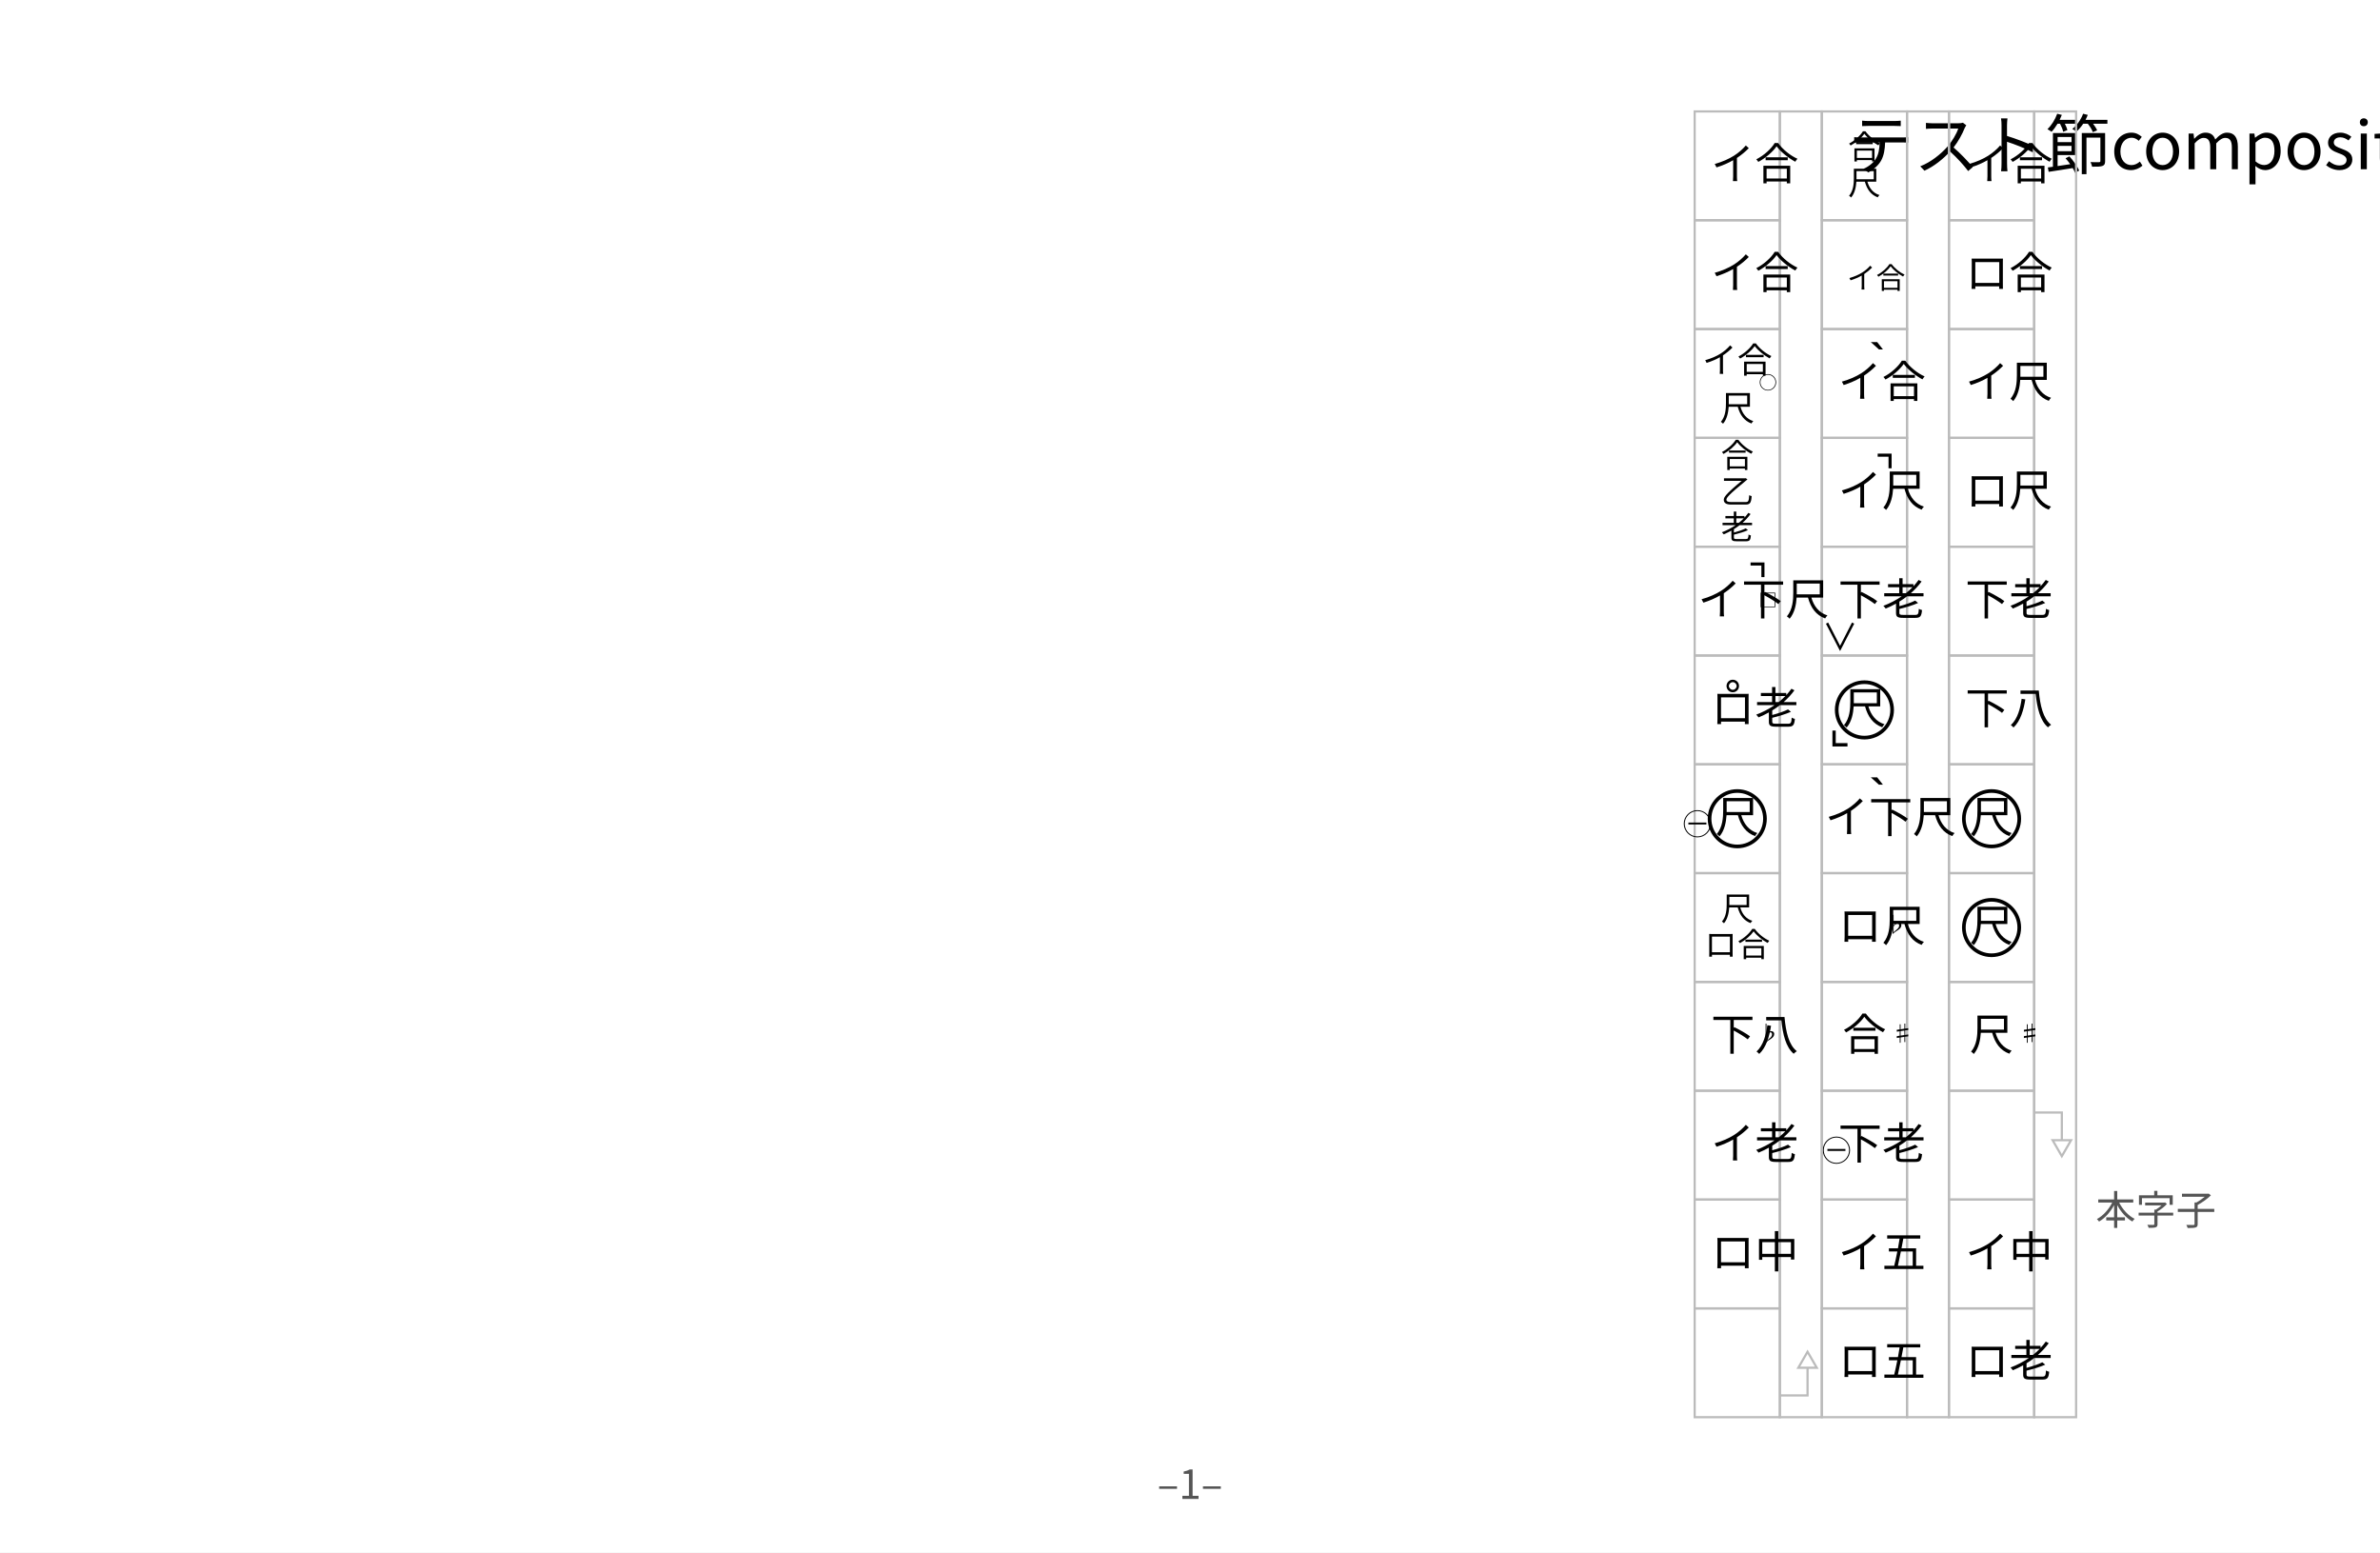
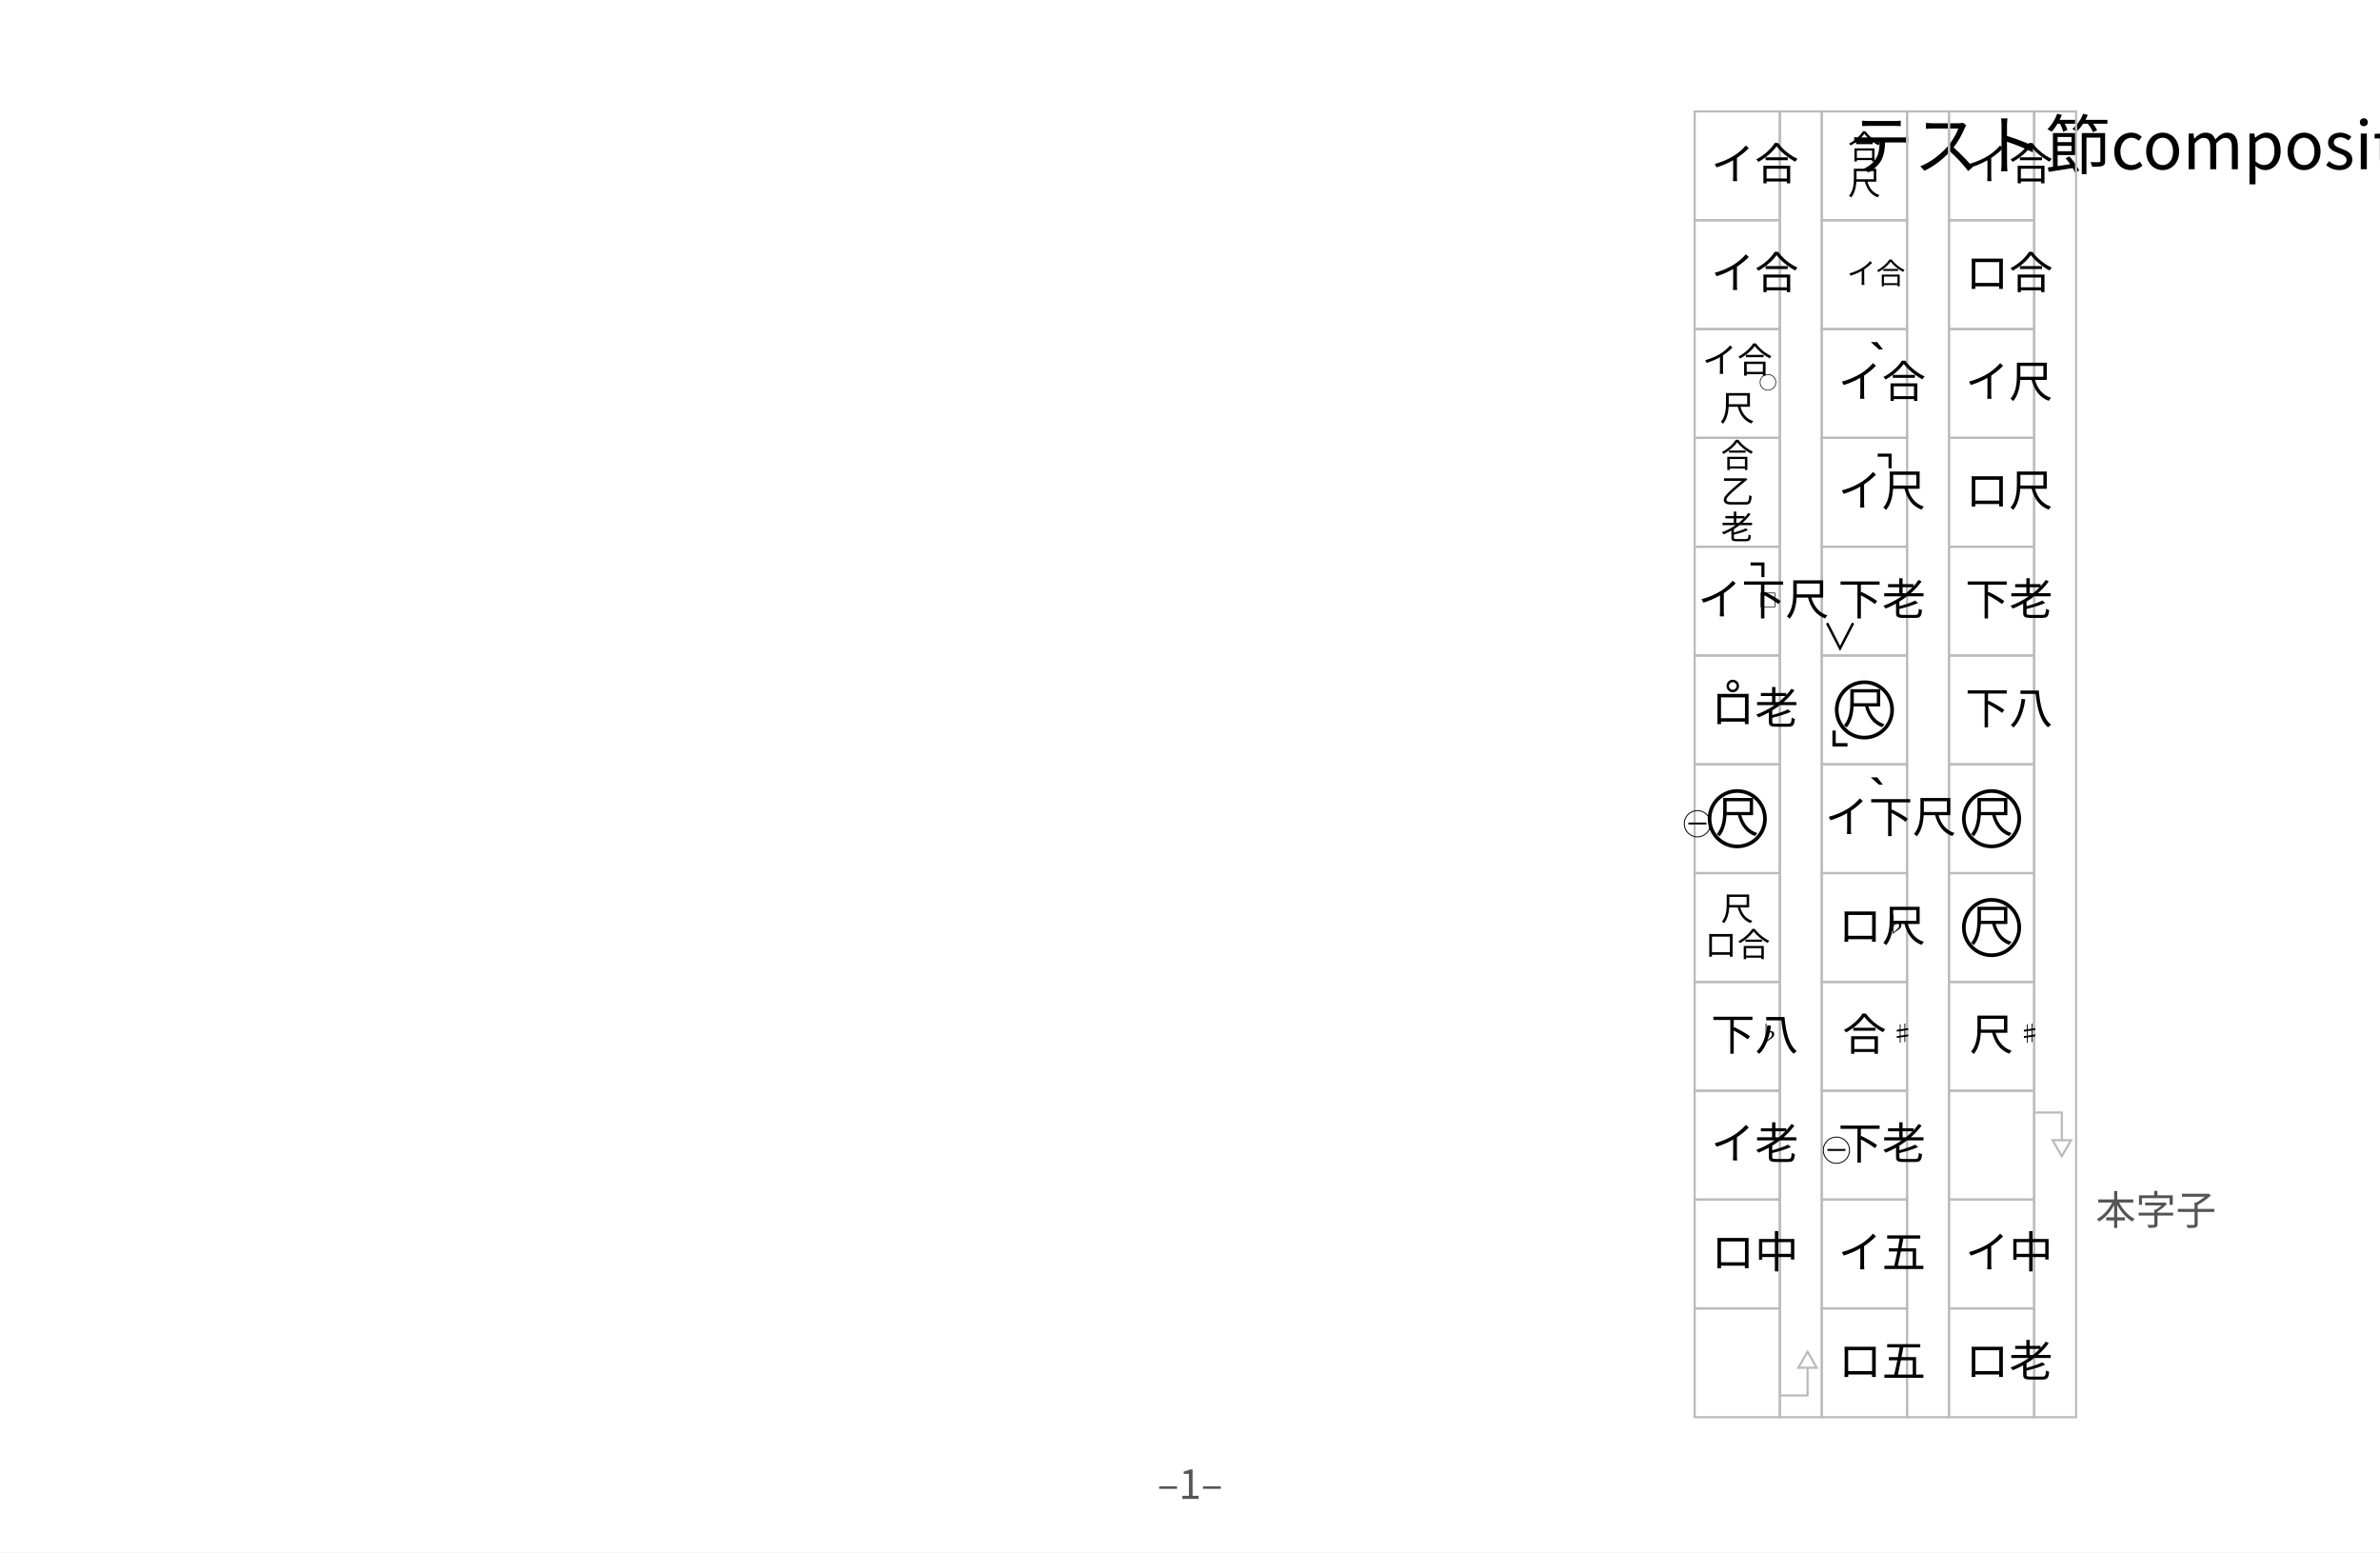
<svg xmlns="http://www.w3.org/2000/svg" width="23cm" height="15cm" viewBox="0 0 651.969 425.197">
  <rect width="100%" height="100%" fill="white" />
  <text x="590.569 590.569 590.569 590.569 590.569 590.569 590.569 590.569 590.569 590.569 590.569 590.569 590.569 590.569" y="46.361 68.361 90.361 112.361 156.361 178.361 200.361 222.361 244.361 266.361 288.361 310.361 332.361 354.361" text-anchor="middle" font-family="Hiragino Kaku Gothic ProN, 'Yu Gothic', Meiryo, MS Gothic, Noto Sans CJK JP, sans-serif" font-size="18" fill="#000">テスト節composites</text>
  <text x="590.569 590.569 590.569" y="335.433 351.433 367.433" text-anchor="middle" font-family="Hiragino Kaku Gothic ProN, 'Yu Gothic', Meiryo, MS Gothic, Noto Sans CJK JP, sans-serif" font-size="11" fill="#555">本字子</text>
  <rect x="533.891" y="30.521" width="23.339" height="29.803" fill="none" stroke="#bbbbbb" stroke-width="0.6" />
  <rect x="533.891" y="60.323" width="23.339" height="29.803" fill="none" stroke="#bbbbbb" stroke-width="0.6" />
  <rect x="533.891" y="90.126" width="23.339" height="29.803" fill="none" stroke="#bbbbbb" stroke-width="0.6" />
  <rect x="533.891" y="119.928" width="23.339" height="29.803" fill="none" stroke="#bbbbbb" stroke-width="0.6" />
  <rect x="533.891" y="149.731" width="23.339" height="29.803" fill="none" stroke="#bbbbbb" stroke-width="0.6" />
  <rect x="533.891" y="179.533" width="23.339" height="29.803" fill="none" stroke="#bbbbbb" stroke-width="0.6" />
  <rect x="533.891" y="209.336" width="23.339" height="29.803" fill="none" stroke="#bbbbbb" stroke-width="0.6" />
  <rect x="533.891" y="239.138" width="23.339" height="29.803" fill="none" stroke="#bbbbbb" stroke-width="0.6" />
  <rect x="533.891" y="268.941" width="23.339" height="29.803" fill="none" stroke="#bbbbbb" stroke-width="0.6" />
  <rect x="533.891" y="298.743" width="23.339" height="29.803" fill="none" stroke="#bbbbbb" stroke-width="0.6" />
  <rect x="533.891" y="328.546" width="23.339" height="29.803" fill="none" stroke="#bbbbbb" stroke-width="0.6" />
  <rect x="533.891" y="358.348" width="23.339" height="29.803" fill="none" stroke="#bbbbbb" stroke-width="0.6" />
  <rect x="557.23" y="30.521" width="11.49" height="357.63" fill="none" stroke="#bbbbbb" stroke-width="0.6" />
  <g class="repeat-arrow" fill="none" stroke="#bbbbbb" stroke-width="0.6">
    <path d="M 557.23 304.704 L 564.813 304.704 L 564.813 312.287" />
    <polygon points="562.285,312.287 567.341,312.287 564.813,316.666" />
  </g>
  <text x="538.36" y="49.238" font-family="Hiragino Kaku Gothic ProN, 'Yu Gothic', Meiryo, MS Gothic, Noto Sans CJK JP, sans-serif" font-size="12" fill="black" textLength="14.4" lengthAdjust="spacingAndGlyphs">イ合</text>
  <text x="538.36" y="79.04" font-family="Hiragino Kaku Gothic ProN, 'Yu Gothic', Meiryo, MS Gothic, Noto Sans CJK JP, sans-serif" font-size="12" fill="black" textLength="14.4" lengthAdjust="spacingAndGlyphs">ロ合</text>
  <text x="538.36" y="108.843" font-family="Hiragino Kaku Gothic ProN, 'Yu Gothic', Meiryo, MS Gothic, Noto Sans CJK JP, sans-serif" font-size="12" fill="black" textLength="14.4" lengthAdjust="spacingAndGlyphs">イ尺</text>
  <text x="538.36" y="138.645" font-family="Hiragino Kaku Gothic ProN, 'Yu Gothic', Meiryo, MS Gothic, Noto Sans CJK JP, sans-serif" font-size="12" fill="black" textLength="14.4" lengthAdjust="spacingAndGlyphs">ロ尺</text>
  <text x="538.36" y="168.448" font-family="Hiragino Kaku Gothic ProN, 'Yu Gothic', Meiryo, MS Gothic, Noto Sans CJK JP, sans-serif" font-size="12" fill="black" textLength="14.4" lengthAdjust="spacingAndGlyphs">下老</text>
  <text x="538.36" y="198.25" font-family="Hiragino Kaku Gothic ProN, 'Yu Gothic', Meiryo, MS Gothic, Noto Sans CJK JP, sans-serif" font-size="12" fill="black" textLength="14.4" lengthAdjust="spacingAndGlyphs">下八</text>
  <circle cx="545.56" cy="224.237" r="7.59" fill="none" stroke="black" stroke-width="1" />
  <text x="545.56" y="228.053" text-anchor="middle" font-family="Hiragino Kaku Gothic ProN, 'Yu Gothic', Meiryo, MS Gothic, Noto Sans CJK JP, sans-serif" font-size="12" fill="black">尺</text>
  <circle cx="545.56" cy="254.039" r="7.59" fill="none" stroke="black" stroke-width="1" />
  <text x="545.56" y="257.855" text-anchor="middle" font-family="Hiragino Kaku Gothic ProN, 'Yu Gothic', Meiryo, MS Gothic, Noto Sans CJK JP, sans-serif" font-size="12" fill="black">尺</text>
  <text x="545.56" y="287.658" text-anchor="middle" font-family="Hiragino Kaku Gothic ProN, 'Yu Gothic', Meiryo, MS Gothic, Noto Sans CJK JP, sans-serif" font-size="12" fill="black">尺</text>
  <text x="556" y="285.258" text-anchor="middle" font-family="Hiragino Kaku Gothic ProN, 'Yu Gothic', Meiryo, MS Gothic, Noto Sans CJK JP, sans-serif" font-size="6" fill="black">♯</text>
  <text x="538.36" y="347.263" font-family="Hiragino Kaku Gothic ProN, 'Yu Gothic', Meiryo, MS Gothic, Noto Sans CJK JP, sans-serif" font-size="12" fill="black" textLength="14.4" lengthAdjust="spacingAndGlyphs">イ中</text>
  <text x="538.36" y="377.066" font-family="Hiragino Kaku Gothic ProN, 'Yu Gothic', Meiryo, MS Gothic, Noto Sans CJK JP, sans-serif" font-size="12" fill="black" textLength="14.4" lengthAdjust="spacingAndGlyphs">ロ老</text>
  <rect x="499.061" y="30.521" width="23.339" height="29.803" fill="none" stroke="#bbbbbb" stroke-width="0.6" />
  <rect x="499.061" y="60.323" width="23.339" height="29.803" fill="none" stroke="#bbbbbb" stroke-width="0.6" />
  <rect x="499.061" y="90.126" width="23.339" height="29.803" fill="none" stroke="#bbbbbb" stroke-width="0.6" />
  <rect x="499.061" y="119.928" width="23.339" height="29.803" fill="none" stroke="#bbbbbb" stroke-width="0.6" />
  <rect x="499.061" y="149.731" width="23.339" height="29.803" fill="none" stroke="#bbbbbb" stroke-width="0.6" />
  <rect x="499.061" y="179.533" width="23.339" height="29.803" fill="none" stroke="#bbbbbb" stroke-width="0.6" />
  <rect x="499.061" y="209.336" width="23.339" height="29.803" fill="none" stroke="#bbbbbb" stroke-width="0.6" />
  <rect x="499.061" y="239.138" width="23.339" height="29.803" fill="none" stroke="#bbbbbb" stroke-width="0.6" />
  <rect x="499.061" y="268.941" width="23.339" height="29.803" fill="none" stroke="#bbbbbb" stroke-width="0.6" />
  <rect x="499.061" y="298.743" width="23.339" height="29.803" fill="none" stroke="#bbbbbb" stroke-width="0.6" />
  <rect x="499.061" y="328.546" width="23.339" height="29.803" fill="none" stroke="#bbbbbb" stroke-width="0.6" />
  <rect x="499.061" y="358.348" width="23.339" height="29.803" fill="none" stroke="#bbbbbb" stroke-width="0.6" />
  <rect x="522.4" y="30.521" width="11.49" height="357.63" fill="none" stroke="#bbbbbb" stroke-width="0.6" />
  <text x="510.731" y="43.502" text-anchor="middle" font-family="Hiragino Kaku Gothic ProN, 'Yu Gothic', Meiryo, MS Gothic, Noto Sans CJK JP, sans-serif" font-size="9" fill="black">合</text>
  <text x="510.731" y="53.342" text-anchor="middle" font-family="Hiragino Kaku Gothic ProN, 'Yu Gothic', Meiryo, MS Gothic, Noto Sans CJK JP, sans-serif" font-size="9" fill="black">尺</text>
-   <text x="505.931" y="79.04" font-family="Hiragino Kaku Gothic ProN, 'Yu Gothic', Meiryo, MS Gothic, Noto Sans CJK JP, sans-serif" font-size="8" fill="black" textLength="9.6" lengthAdjust="spacingAndGlyphs">イ合</text>
+   <text x="505.931" y="77.768" font-family="Hiragino Kaku Gothic ProN, 'Yu Gothic', Meiryo, MS Gothic, Noto Sans CJK JP, sans-serif" font-size="8" fill="black" textLength="9.6" lengthAdjust="spacingAndGlyphs">イ合</text>
  <text x="503.531" y="108.843" font-family="Hiragino Kaku Gothic ProN, 'Yu Gothic', Meiryo, MS Gothic, Noto Sans CJK JP, sans-serif" font-size="12" fill="black" textLength="14.4" lengthAdjust="spacingAndGlyphs">イ合</text>
  <text x="514.9" y="107.763" text-anchor="middle" font-family="Hiragino Kaku Gothic ProN, 'Yu Gothic', Meiryo, MS Gothic, Noto Sans CJK JP, sans-serif" font-size="15" fill="black">｀</text>
  <text x="503.531" y="138.645" font-family="Hiragino Kaku Gothic ProN, 'Yu Gothic', Meiryo, MS Gothic, Noto Sans CJK JP, sans-serif" font-size="12" fill="black" textLength="14.4" lengthAdjust="spacingAndGlyphs">イ尺</text>
  <text x="516.4" y="133.365" text-anchor="middle" font-family="Hiragino Kaku Gothic ProN, 'Yu Gothic', Meiryo, MS Gothic, Noto Sans CJK JP, sans-serif" font-size="12" fill="black">⌝</text>
  <text x="503.531" y="168.448" font-family="Hiragino Kaku Gothic ProN, 'Yu Gothic', Meiryo, MS Gothic, Noto Sans CJK JP, sans-serif" font-size="12" fill="black" textLength="14.4" lengthAdjust="spacingAndGlyphs">下老</text>
  <text x="504.061" y="178.093" text-anchor="middle" font-family="Hiragino Kaku Gothic ProN, 'Yu Gothic', Meiryo, MS Gothic, Noto Sans CJK JP, sans-serif" font-size="10" fill="black">∨</text>
  <circle cx="510.731" cy="194.434" r="7.59" fill="none" stroke="black" stroke-width="1" />
  <text x="510.731" y="198.25" text-anchor="middle" font-family="Hiragino Kaku Gothic ProN, 'Yu Gothic', Meiryo, MS Gothic, Noto Sans CJK JP, sans-serif" font-size="12" fill="black">尺</text>
  <text x="503.891" y="203.53" text-anchor="middle" font-family="Hiragino Kaku Gothic ProN, 'Yu Gothic', Meiryo, MS Gothic, Noto Sans CJK JP, sans-serif" font-size="13" fill="black">⌞</text>
  <text x="499.931" y="228.053" font-family="Hiragino Kaku Gothic ProN, 'Yu Gothic', Meiryo, MS Gothic, Noto Sans CJK JP, sans-serif" font-size="12" fill="black" textLength="21.6" lengthAdjust="spacingAndGlyphs">イ下尺</text>
  <text x="514.9" y="226.973" text-anchor="middle" font-family="Hiragino Kaku Gothic ProN, 'Yu Gothic', Meiryo, MS Gothic, Noto Sans CJK JP, sans-serif" font-size="15" fill="black">｀</text>
  <text x="503.531" y="257.855" font-family="Hiragino Kaku Gothic ProN, 'Yu Gothic', Meiryo, MS Gothic, Noto Sans CJK JP, sans-serif" font-size="12" fill="black" textLength="14.4" lengthAdjust="spacingAndGlyphs">ロ尺</text>
  <text x="519.4" y="255.455" text-anchor="middle" font-family="Hiragino Kaku Gothic ProN, 'Yu Gothic', Meiryo, MS Gothic, Noto Sans CJK JP, sans-serif" font-size="6" fill="black">♭</text>
  <text x="510.731" y="287.658" text-anchor="middle" font-family="Hiragino Kaku Gothic ProN, 'Yu Gothic', Meiryo, MS Gothic, Noto Sans CJK JP, sans-serif" font-size="12" fill="black">合</text>
  <text x="521.171" y="285.258" text-anchor="middle" font-family="Hiragino Kaku Gothic ProN, 'Yu Gothic', Meiryo, MS Gothic, Noto Sans CJK JP, sans-serif" font-size="6" fill="black">♯</text>
  <text x="503.531" y="317.461" font-family="Hiragino Kaku Gothic ProN, 'Yu Gothic', Meiryo, MS Gothic, Noto Sans CJK JP, sans-serif" font-size="12" fill="black" textLength="14.4" lengthAdjust="spacingAndGlyphs">下老</text>
  <text x="503.061" y="318.061" text-anchor="middle" font-family="Hiragino Kaku Gothic ProN, 'Yu Gothic', Meiryo, MS Gothic, Noto Sans CJK JP, sans-serif" font-size="8" fill="black">㊀</text>
  <text x="503.531" y="347.263" font-family="Hiragino Kaku Gothic ProN, 'Yu Gothic', Meiryo, MS Gothic, Noto Sans CJK JP, sans-serif" font-size="12" fill="black" textLength="14.4" lengthAdjust="spacingAndGlyphs">イ五</text>
  <text x="503.531" y="377.066" font-family="Hiragino Kaku Gothic ProN, 'Yu Gothic', Meiryo, MS Gothic, Noto Sans CJK JP, sans-serif" font-size="12" fill="black" textLength="14.4" lengthAdjust="spacingAndGlyphs">ロ五</text>
  <rect x="464.232" y="30.521" width="23.339" height="29.803" fill="none" stroke="#bbbbbb" stroke-width="0.6" />
  <rect x="464.232" y="60.323" width="23.339" height="29.803" fill="none" stroke="#bbbbbb" stroke-width="0.6" />
  <rect x="464.232" y="90.126" width="23.339" height="29.803" fill="none" stroke="#bbbbbb" stroke-width="0.6" />
  <rect x="464.232" y="119.928" width="23.339" height="29.803" fill="none" stroke="#bbbbbb" stroke-width="0.6" />
  <rect x="464.232" y="149.731" width="23.339" height="29.803" fill="none" stroke="#bbbbbb" stroke-width="0.6" />
  <rect x="464.232" y="179.533" width="23.339" height="29.803" fill="none" stroke="#bbbbbb" stroke-width="0.6" />
  <rect x="464.232" y="209.336" width="23.339" height="29.803" fill="none" stroke="#bbbbbb" stroke-width="0.6" />
  <rect x="464.232" y="239.138" width="23.339" height="29.803" fill="none" stroke="#bbbbbb" stroke-width="0.6" />
  <rect x="464.232" y="268.941" width="23.339" height="29.803" fill="none" stroke="#bbbbbb" stroke-width="0.6" />
  <rect x="464.232" y="298.743" width="23.339" height="29.803" fill="none" stroke="#bbbbbb" stroke-width="0.6" />
  <rect x="464.232" y="328.546" width="23.339" height="29.803" fill="none" stroke="#bbbbbb" stroke-width="0.6" />
  <rect x="464.232" y="358.348" width="23.339" height="29.803" fill="none" stroke="#bbbbbb" stroke-width="0.6" />
  <rect x="487.571" y="30.521" width="11.49" height="357.63" fill="none" stroke="#bbbbbb" stroke-width="0.6" />
  <g class="repeat-arrow" fill="none" stroke="#bbbbbb" stroke-width="0.6">
    <path d="M 487.571 382.19 L 495.154 382.19 L 495.154 374.607" />
    <polygon points="492.627,374.607 497.682,374.607 495.154,370.228" />
  </g>
  <text x="468.701" y="49.238" font-family="Hiragino Kaku Gothic ProN, 'Yu Gothic', Meiryo, MS Gothic, Noto Sans CJK JP, sans-serif" font-size="12" fill="black" textLength="14.4" lengthAdjust="spacingAndGlyphs">イ合</text>
  <text x="468.701" y="79.04" font-family="Hiragino Kaku Gothic ProN, 'Yu Gothic', Meiryo, MS Gothic, Noto Sans CJK JP, sans-serif" font-size="12" fill="black" textLength="14.4" lengthAdjust="spacingAndGlyphs">イ合</text>
  <text x="475.901" y="102.108" text-anchor="middle" font-family="Hiragino Kaku Gothic ProN, 'Yu Gothic', Meiryo, MS Gothic, Noto Sans CJK JP, sans-serif" font-size="9.6" fill="black" textLength="11.52" lengthAdjust="spacingAndGlyphs">イ合</text>
  <text x="475.901" y="115.242" text-anchor="middle" font-family="Hiragino Kaku Gothic ProN, 'Yu Gothic', Meiryo, MS Gothic, Noto Sans CJK JP, sans-serif" font-size="9.6" fill="black">尺</text>
  <text x="475.901" y="127.989" text-anchor="middle" font-family="Hiragino Kaku Gothic ProN, 'Yu Gothic', Meiryo, MS Gothic, Noto Sans CJK JP, sans-serif" font-size="9" fill="black">合</text>
  <text x="475.901" y="137.829" text-anchor="middle" font-family="Hiragino Kaku Gothic ProN, 'Yu Gothic', Meiryo, MS Gothic, Noto Sans CJK JP, sans-serif" font-size="9" fill="black">乙</text>
  <text x="475.901" y="147.669" text-anchor="middle" font-family="Hiragino Kaku Gothic ProN, 'Yu Gothic', Meiryo, MS Gothic, Noto Sans CJK JP, sans-serif" font-size="9" fill="black">老</text>
  <text x="465.101" y="168.448" font-family="Hiragino Kaku Gothic ProN, 'Yu Gothic', Meiryo, MS Gothic, Noto Sans CJK JP, sans-serif" font-size="12" fill="black" textLength="21.6" lengthAdjust="spacingAndGlyphs">イ下尺</text>
  <text x="481.571" y="163.168" text-anchor="middle" font-family="Hiragino Kaku Gothic ProN, 'Yu Gothic', Meiryo, MS Gothic, Noto Sans CJK JP, sans-serif" font-size="12" fill="black">⌝</text>
  <text x="468.701" y="198.25" font-family="Hiragino Kaku Gothic ProN, 'Yu Gothic', Meiryo, MS Gothic, Noto Sans CJK JP, sans-serif" font-size="12" fill="black" textLength="14.4" lengthAdjust="spacingAndGlyphs">ロ老</text>
  <text x="480.071" y="198.49" text-anchor="middle" font-family="Hiragino Kaku Gothic ProN, 'Yu Gothic', Meiryo, MS Gothic, Noto Sans CJK JP, sans-serif" font-size="15" fill="black">゜</text>
  <circle cx="475.901" cy="224.237" r="7.59" fill="none" stroke="black" stroke-width="1" />
  <text x="475.901" y="228.053" text-anchor="middle" font-family="Hiragino Kaku Gothic ProN, 'Yu Gothic', Meiryo, MS Gothic, Noto Sans CJK JP, sans-serif" font-size="12" fill="black">尺</text>
  <text x="464.981" y="228.653" text-anchor="middle" font-family="Hiragino Kaku Gothic ProN, 'Yu Gothic', Meiryo, MS Gothic, Noto Sans CJK JP, sans-serif" font-size="8" fill="black">㊀</text>
  <text x="475.901" y="252.119" text-anchor="middle" font-family="Hiragino Kaku Gothic ProN, 'Yu Gothic', Meiryo, MS Gothic, Noto Sans CJK JP, sans-serif" font-size="9" fill="black">尺</text>
  <text x="475.901" y="261.959" text-anchor="middle" font-family="Hiragino Kaku Gothic ProN, 'Yu Gothic', Meiryo, MS Gothic, Noto Sans CJK JP, sans-serif" font-size="9" fill="black" textLength="10.8" lengthAdjust="spacingAndGlyphs">ロ合</text>
  <text x="468.701" y="287.658" font-family="Hiragino Kaku Gothic ProN, 'Yu Gothic', Meiryo, MS Gothic, Noto Sans CJK JP, sans-serif" font-size="12" fill="black" textLength="14.4" lengthAdjust="spacingAndGlyphs">下八</text>
  <text x="484.571" y="285.258" text-anchor="middle" font-family="Hiragino Kaku Gothic ProN, 'Yu Gothic', Meiryo, MS Gothic, Noto Sans CJK JP, sans-serif" font-size="6" fill="black">♭</text>
  <text x="468.701" y="317.461" font-family="Hiragino Kaku Gothic ProN, 'Yu Gothic', Meiryo, MS Gothic, Noto Sans CJK JP, sans-serif" font-size="12" fill="black" textLength="14.4" lengthAdjust="spacingAndGlyphs">イ老</text>
  <text x="468.701" y="347.263" font-family="Hiragino Kaku Gothic ProN, 'Yu Gothic', Meiryo, MS Gothic, Noto Sans CJK JP, sans-serif" font-size="12" fill="black" textLength="14.4" lengthAdjust="spacingAndGlyphs">ロ中</text>
  <text x="484.303" y="106.617" text-anchor="middle" font-family="Hiragino Kaku Gothic ProN, 'Yu Gothic', Meiryo, MS Gothic, Noto Sans CJK JP, sans-serif" font-size="5" fill="black">○</text>
  <text x="484.303" y="166.222" text-anchor="middle" font-family="Hiragino Kaku Gothic ProN, 'Yu Gothic', Meiryo, MS Gothic, Noto Sans CJK JP, sans-serif" font-size="5" fill="black">□</text>
  <text x="325.985" y="410.52" text-anchor="middle" font-family="Hiragino Kaku Gothic ProN, 'Yu Gothic', Meiryo, MS Gothic, Noto Sans CJK JP, sans-serif" font-size="11" fill="#555">–1–</text>
</svg>
